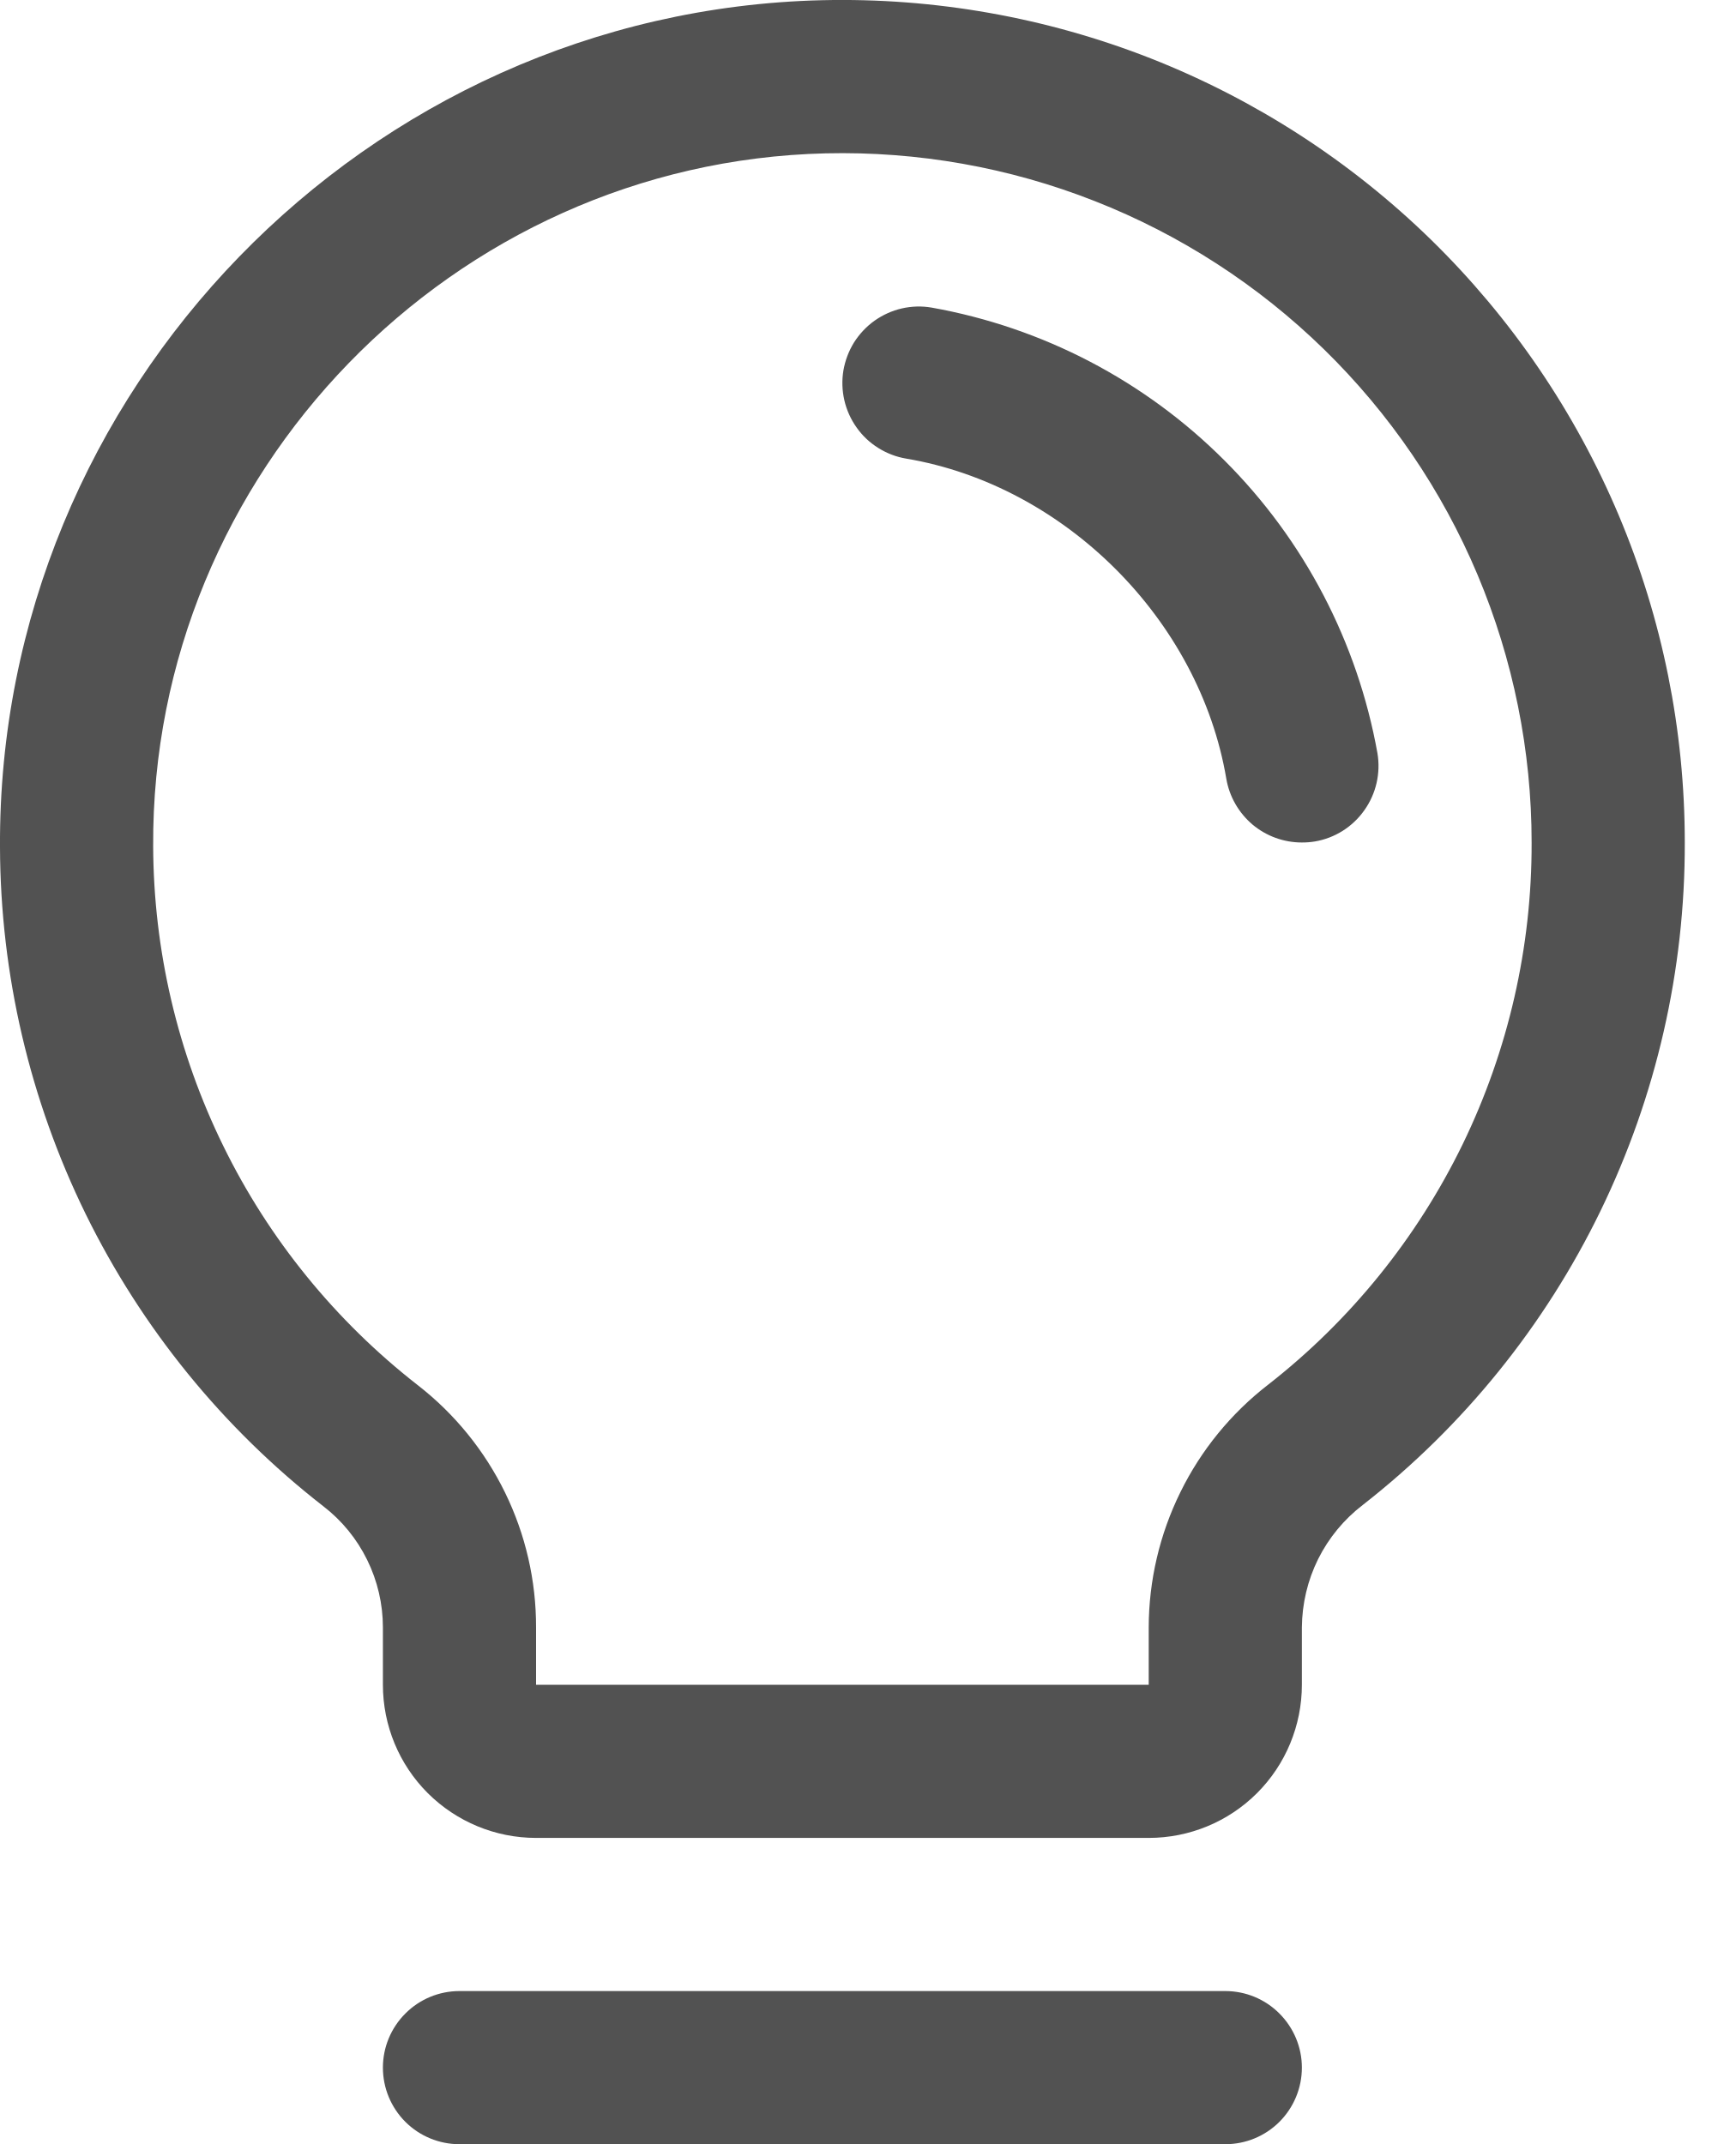
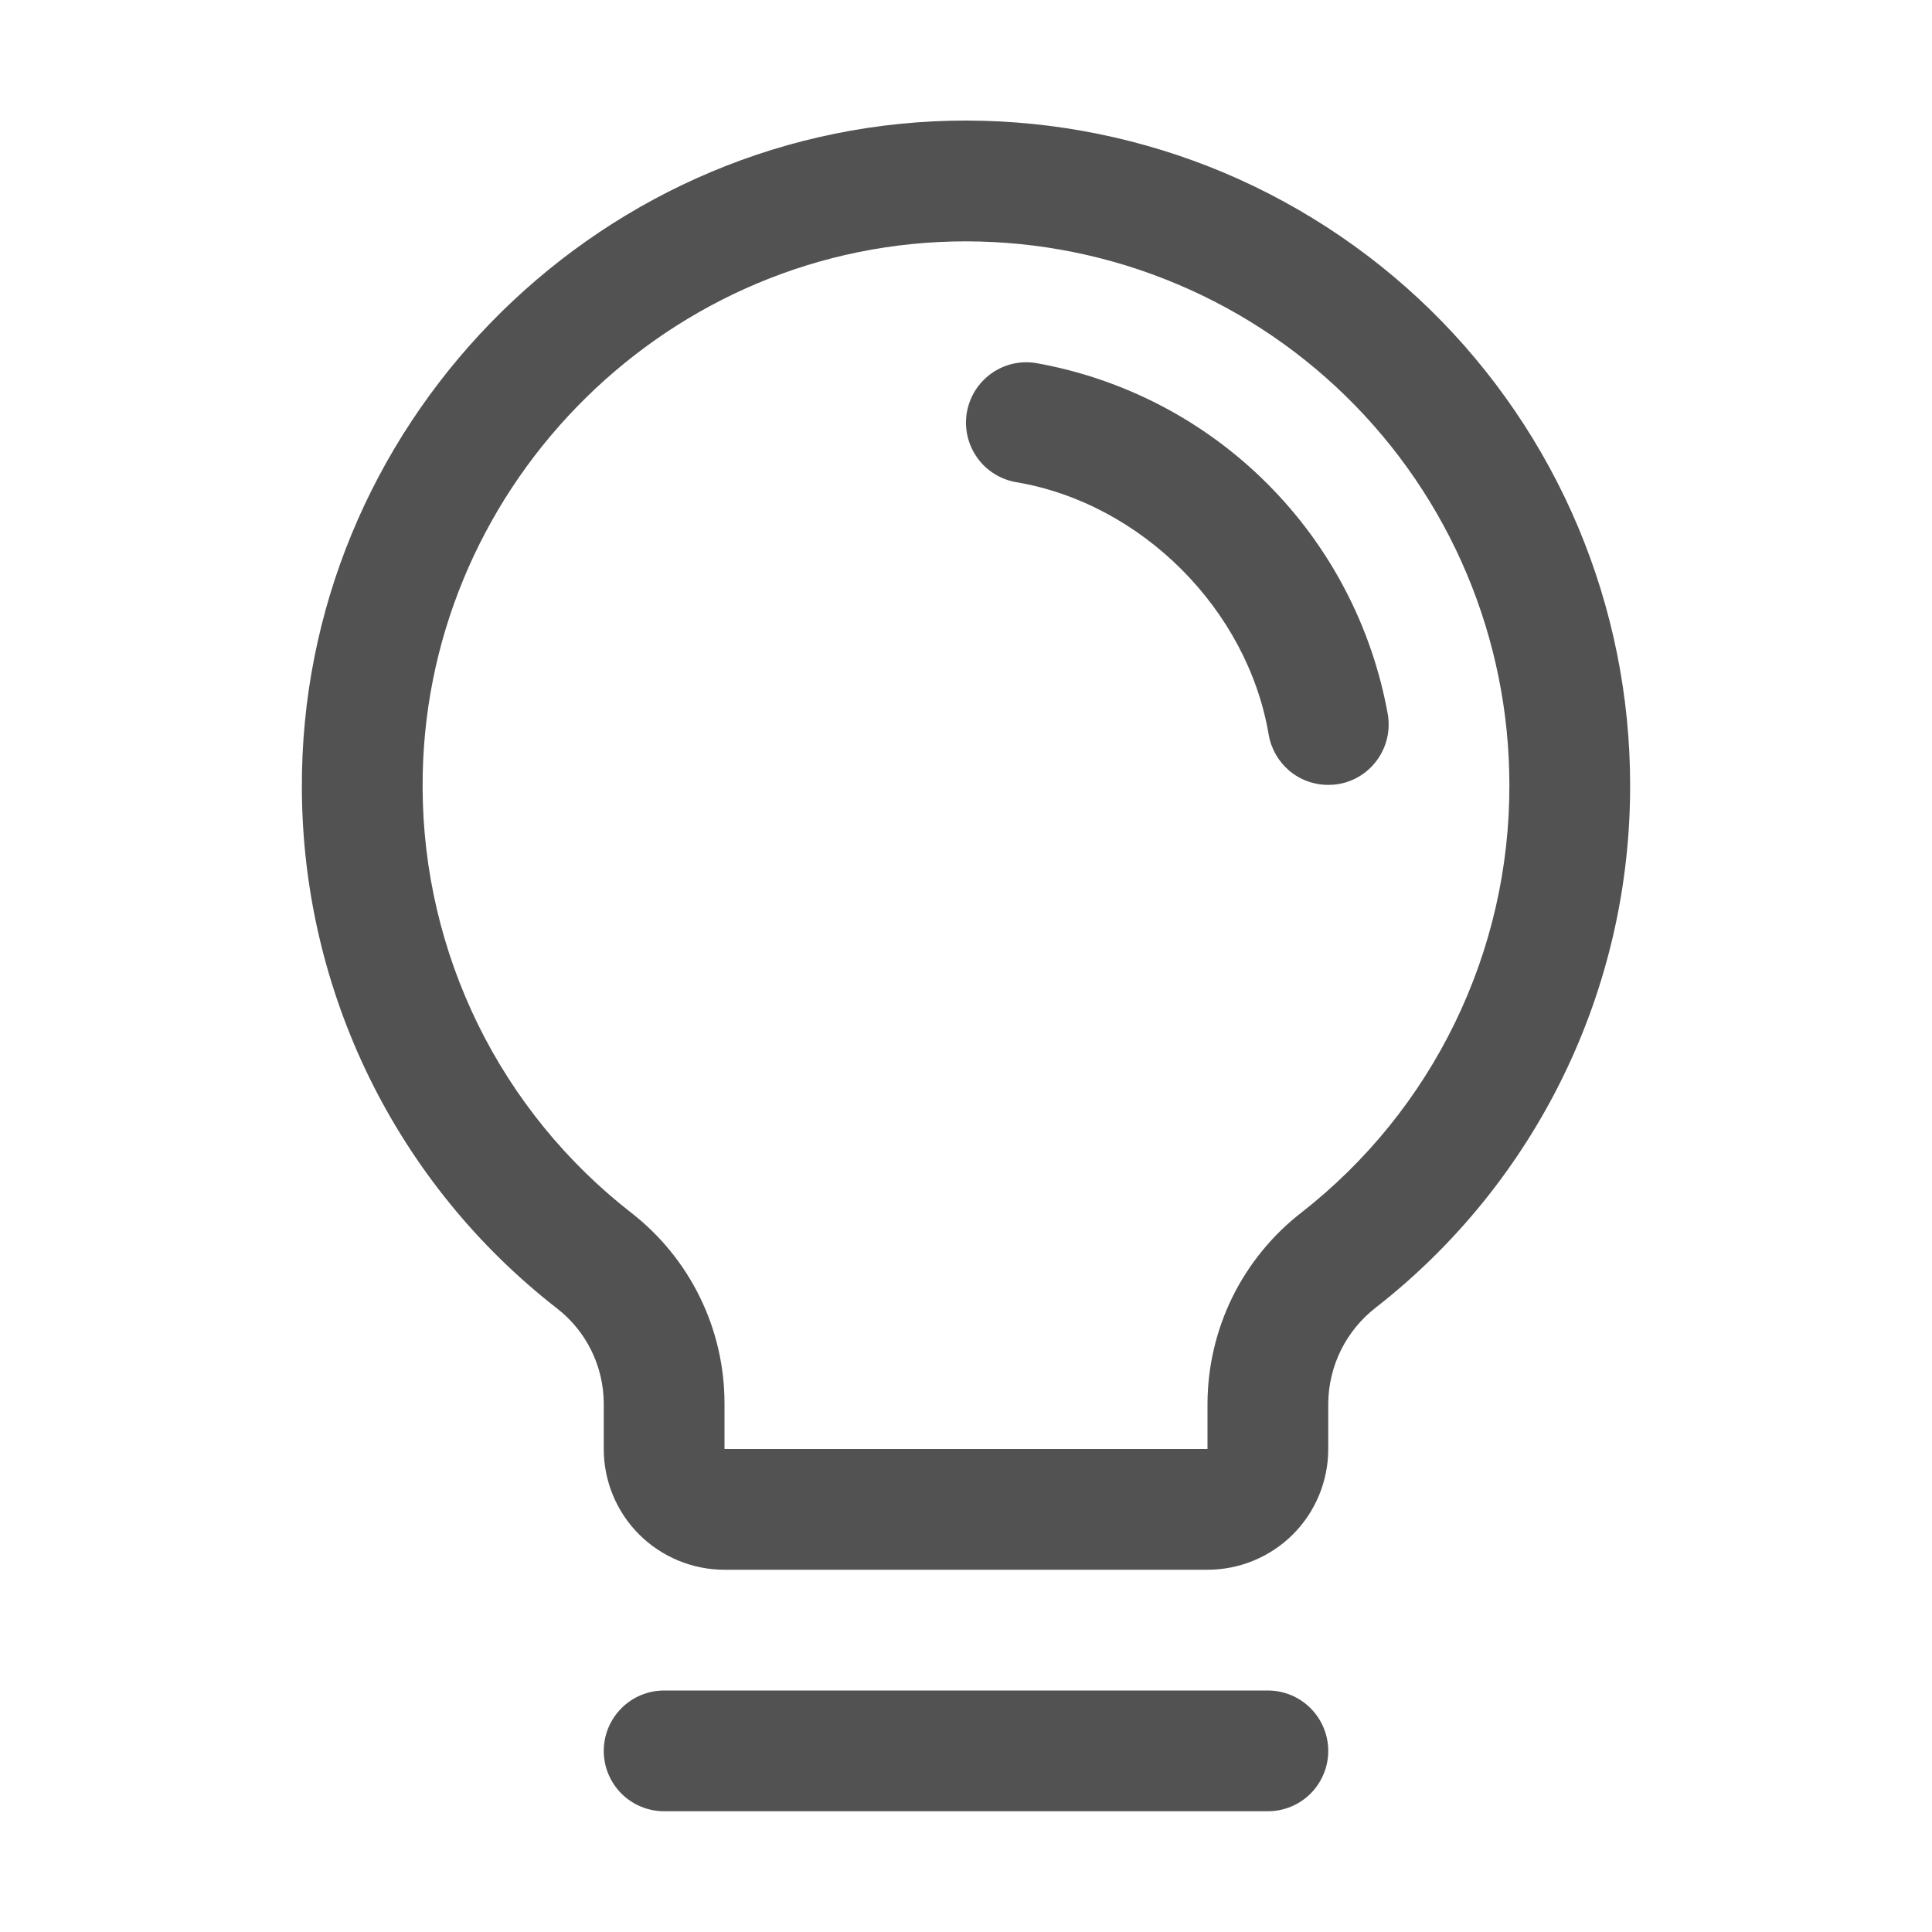
- <svg xmlns="http://www.w3.org/2000/svg" width="17" height="21" viewBox="0 0 17 21" fill="none">
-   <path d="M12.75 20.252C12.75 20.451 12.671 20.642 12.53 20.783C12.39 20.923 12.199 21.002 12 21.002H4.5C4.301 21.002 4.11 20.923 3.97 20.783C3.829 20.642 3.75 20.451 3.75 20.252C3.75 20.053 3.829 19.863 3.97 19.722C4.11 19.581 4.301 19.502 4.5 19.502H12C12.199 19.502 12.39 19.581 12.53 19.722C12.671 19.863 12.75 20.053 12.75 20.252ZM16.5 8.252C16.503 9.503 16.221 10.737 15.674 11.862C15.128 12.986 14.332 13.971 13.346 14.741C13.162 14.882 13.013 15.063 12.909 15.271C12.806 15.479 12.752 15.708 12.75 15.94V16.502C12.75 16.9 12.592 17.282 12.311 17.563C12.03 17.844 11.648 18.002 11.25 18.002H5.25C4.852 18.002 4.471 17.844 4.189 17.563C3.908 17.282 3.75 16.9 3.75 16.502V15.94C3.75 15.711 3.697 15.484 3.596 15.279C3.495 15.073 3.348 14.893 3.166 14.753C2.183 13.988 1.388 13.009 0.839 11.891C0.291 10.772 0.004 9.544 0 8.298C-0.024 3.83 3.587 0.109 8.051 0.002C9.151 -0.024 10.246 0.17 11.27 0.572C12.294 0.975 13.227 1.579 14.014 2.347C14.801 3.116 15.427 4.035 15.854 5.049C16.281 6.063 16.5 7.152 16.5 8.252ZM15 8.252C15 7.352 14.82 6.461 14.471 5.631C14.122 4.801 13.61 4.05 12.966 3.421C12.322 2.792 11.558 2.298 10.72 1.969C9.882 1.639 8.987 1.481 8.087 1.502C4.431 1.589 1.48 4.633 1.5 8.289C1.504 9.308 1.739 10.312 2.188 11.227C2.636 12.141 3.288 12.941 4.091 13.567C4.453 13.848 4.745 14.208 4.946 14.619C5.147 15.03 5.251 15.482 5.25 15.94V16.502H11.25V15.94C11.251 15.481 11.357 15.028 11.56 14.616C11.762 14.204 12.056 13.844 12.419 13.563C13.226 12.933 13.877 12.127 14.325 11.207C14.772 10.286 15.003 9.276 15 8.252ZM13.49 7.377C13.295 6.29 12.773 5.29 11.992 4.51C11.212 3.729 10.211 3.207 9.125 3.013C9.028 2.996 8.928 2.999 8.832 3.021C8.736 3.043 8.646 3.084 8.565 3.141C8.485 3.198 8.417 3.271 8.364 3.354C8.312 3.438 8.277 3.531 8.26 3.628C8.244 3.725 8.247 3.824 8.269 3.92C8.291 4.016 8.332 4.107 8.389 4.187C8.446 4.268 8.518 4.336 8.602 4.388C8.685 4.44 8.778 4.476 8.875 4.492C10.429 4.754 11.747 6.072 12.01 7.628C12.04 7.803 12.131 7.961 12.266 8.076C12.402 8.19 12.573 8.252 12.75 8.252C12.793 8.252 12.835 8.249 12.877 8.242C13.073 8.209 13.247 8.099 13.362 7.936C13.477 7.774 13.523 7.573 13.49 7.377Z" fill="#525252" />
+ <svg xmlns="http://www.w3.org/2000/svg" width="24" height="24" viewBox="0 0 24 24" fill="none">
+   <path d="M16.5 21.75C16.5 21.949 16.421 22.14 16.28 22.281C16.14 22.421 15.949 22.5 15.75 22.5H8.25C8.051 22.5 7.86 22.421 7.72 22.281C7.579 22.14 7.5 21.949 7.5 21.75C7.5 21.552 7.579 21.361 7.72 21.22C7.86 21.079 8.051 21 8.25 21H15.75C15.949 21 16.14 21.079 16.28 21.22C16.421 21.361 16.5 21.552 16.5 21.75ZM20.25 9.75C20.253 11.001 19.971 12.235 19.424 13.36C18.878 14.484 18.081 15.469 17.096 16.239C16.912 16.38 16.763 16.561 16.659 16.769C16.556 16.977 16.501 17.206 16.5 17.438V18C16.5 18.398 16.342 18.78 16.061 19.061C15.779 19.342 15.398 19.5 15 19.5H9C8.602 19.5 8.221 19.342 7.939 19.061C7.658 18.78 7.5 18.398 7.5 18V17.438C7.5 17.209 7.447 16.982 7.346 16.777C7.245 16.571 7.098 16.391 6.916 16.251C5.933 15.486 5.138 14.507 4.589 13.389C4.041 12.27 3.754 11.042 3.75 9.796C3.726 5.328 7.337 1.607 11.801 1.5C12.901 1.474 13.995 1.668 15.02 2.07C16.043 2.473 16.977 3.077 17.764 3.845C18.551 4.614 19.177 5.533 19.604 6.547C20.03 7.561 20.25 8.65 20.25 9.75ZM18.75 9.75C18.75 8.85 18.57 7.959 18.221 7.129C17.872 6.299 17.36 5.548 16.716 4.919C16.072 4.29 15.308 3.796 14.47 3.467C13.632 3.137 12.737 2.979 11.837 3C8.181 3.087 5.23 6.131 5.25 9.787C5.253 10.806 5.489 11.81 5.937 12.725C6.386 13.639 7.037 14.439 7.841 15.065C8.203 15.346 8.495 15.706 8.696 16.117C8.897 16.529 9.001 16.98 9 17.438V18H15V17.438C15.001 16.979 15.107 16.526 15.309 16.114C15.512 15.703 15.806 15.342 16.169 15.061C16.975 14.431 17.627 13.625 18.074 12.705C18.522 11.784 18.753 10.774 18.75 9.75ZM17.24 8.875C17.045 7.789 16.523 6.788 15.742 6.008C14.962 5.227 13.961 4.705 12.875 4.511C12.778 4.494 12.678 4.497 12.582 4.519C12.486 4.541 12.395 4.582 12.315 4.639C12.235 4.696 12.167 4.769 12.114 4.852C12.062 4.936 12.027 5.029 12.01 5.126C11.994 5.223 11.997 5.322 12.019 5.418C12.041 5.514 12.082 5.605 12.139 5.685C12.196 5.766 12.268 5.834 12.352 5.886C12.435 5.938 12.528 5.974 12.625 5.99C14.179 6.252 15.497 7.57 15.76 9.126C15.79 9.301 15.881 9.459 16.016 9.574C16.151 9.688 16.323 9.751 16.5 9.75C16.542 9.75 16.585 9.747 16.627 9.74C16.823 9.707 16.997 9.597 17.112 9.434C17.227 9.272 17.273 9.071 17.24 8.875Z" fill="#525252" />
</svg>
